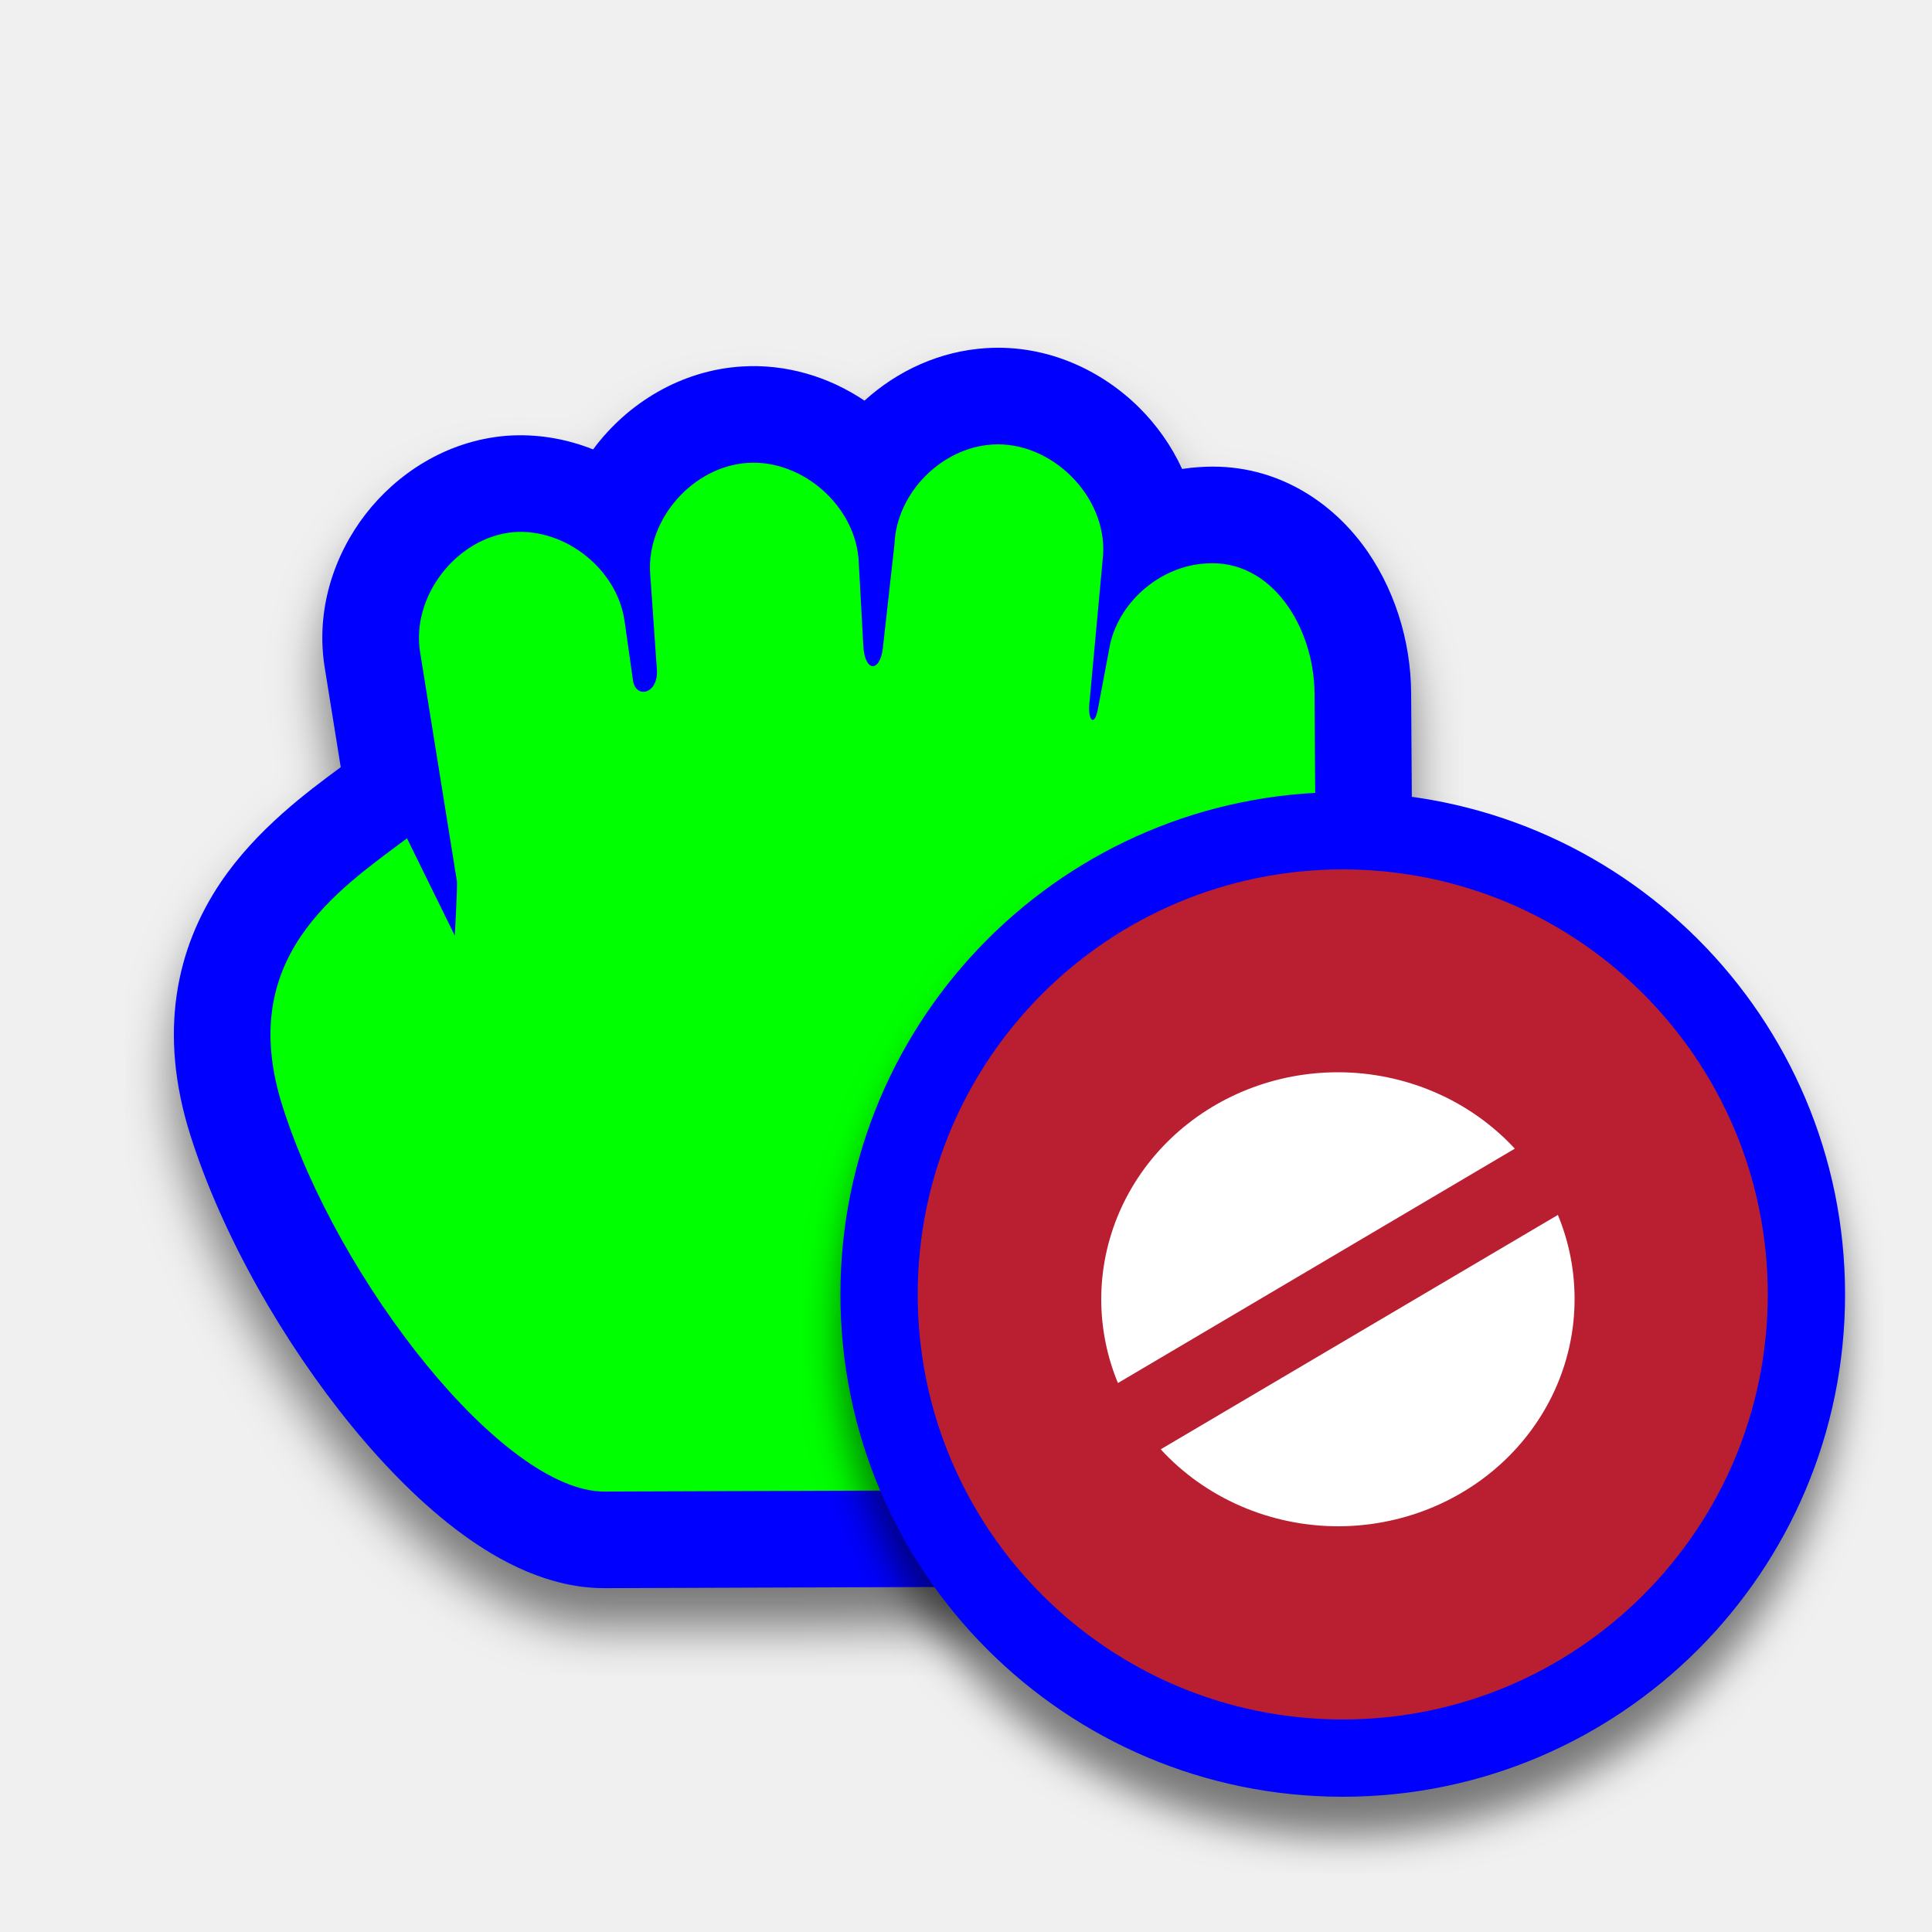
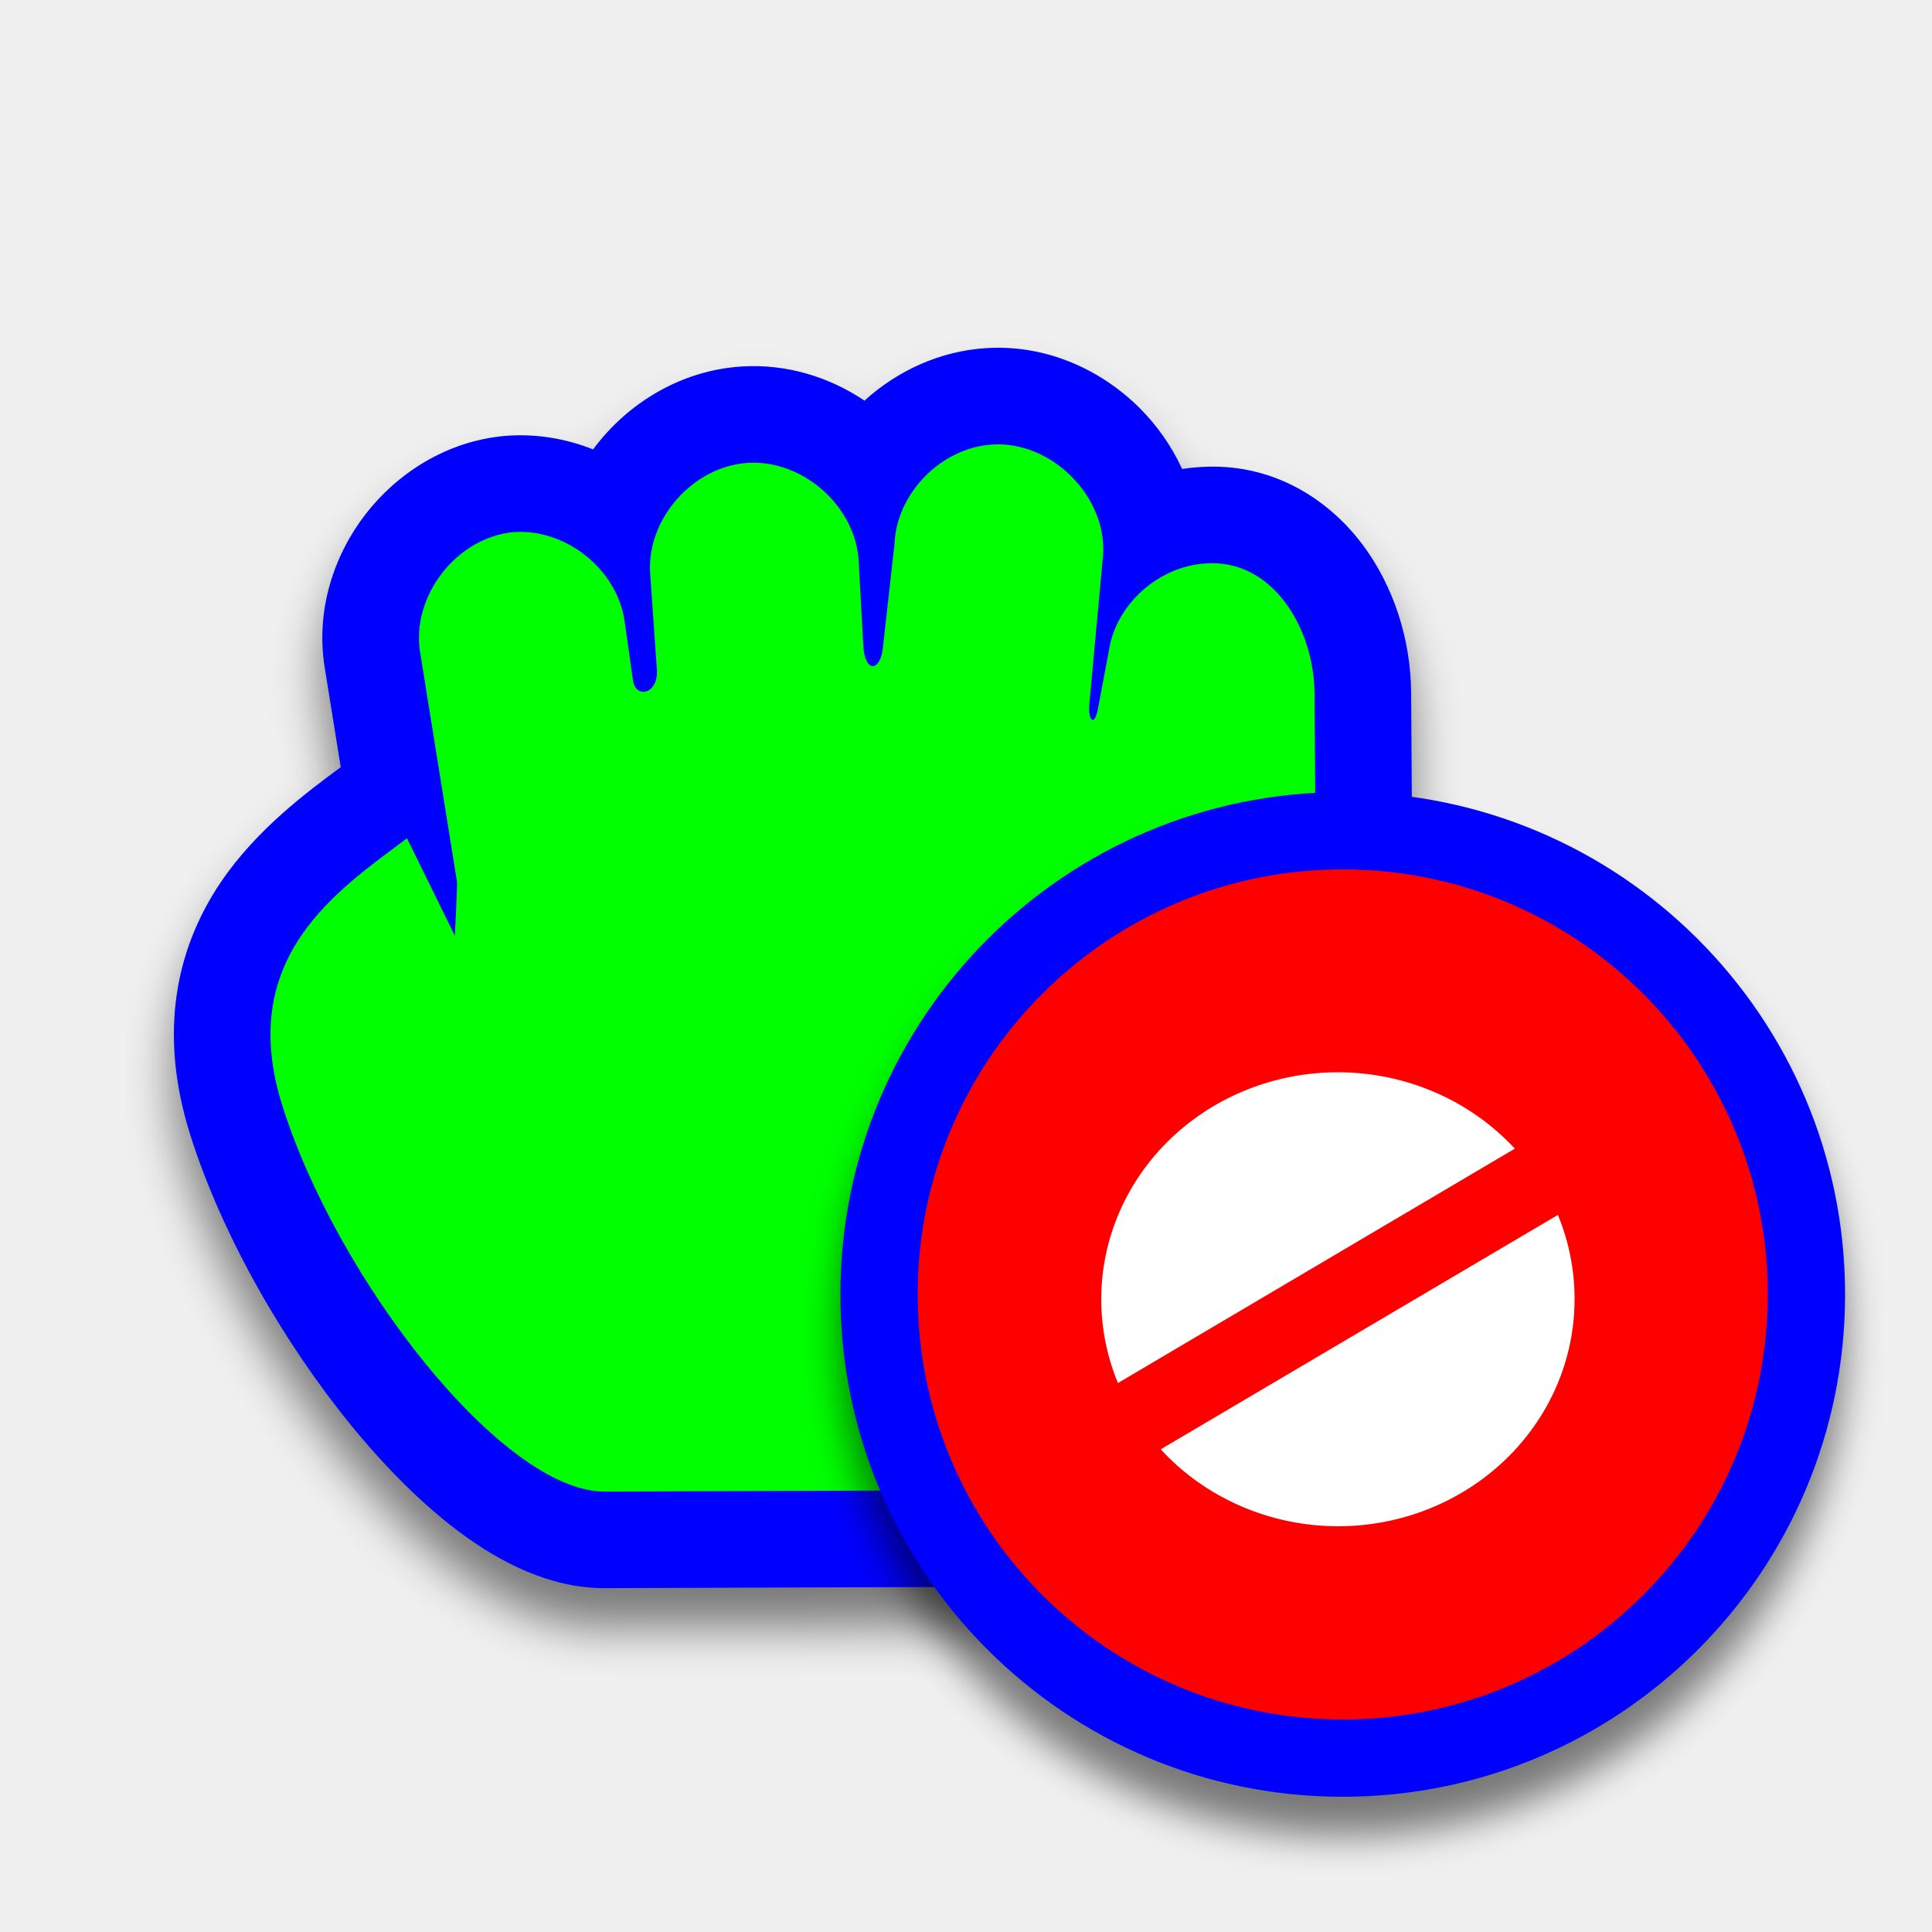
<svg xmlns="http://www.w3.org/2000/svg" width="200" height="200" viewBox="0 0 200 200" fill="none">
-   <g filter="url(#filter0_d)">
+   <g filter="url(#filter0_d_34_70)">
    <path d="M61.398 46.523C64.982 41.676 70.572 38.319 76.809 37.938C81.391 37.653 85.819 39.006 89.493 41.475C92.913 38.361 97.328 36.336 102.09 36.039C108.471 35.633 114.124 38.41 117.947 42.216C119.709 43.969 121.256 46.115 122.372 48.547C122.969 48.455 123.571 48.39 124.179 48.353C131.658 47.832 137.457 51.65 140.958 56.256C144.347 60.714 146.044 66.351 146.079 71.7L146.079 71.704L146.158 83.581C146.172 85.63 146.22 87.833 146.272 90.177C146.649 107.424 147.193 132.228 135.369 158.31L132.718 164.159L62.666 164.405L62.648 164.405C56.829 164.436 51.648 161.589 47.857 158.812C43.802 155.843 39.896 151.887 36.387 147.594C29.405 139.051 23.003 127.947 19.696 117.477C16.358 106.912 18.226 98.171 22.872 91.304C26.558 85.855 31.881 81.924 35.151 79.51L35.274 79.42L33.641 69.263C32.605 63.166 34.614 57.416 37.822 53.257C41.045 49.08 46.116 45.676 52.288 45.124L52.371 45.117L52.455 45.111C55.553 44.886 58.599 45.408 61.398 46.523Z" fill="#0000FF" />
  </g>
-   <path d="M77.426 47.919C71.769 48.261 66.939 53.708 67.303 59.338L68.001 69.317C68.177 71.854 65.802 72.384 65.526 70.437L64.652 64.264C63.878 58.946 58.564 54.693 53.179 55.084C47.255 55.614 42.492 61.789 43.507 67.623L47.306 91.261C47.342 92.171 47.081 96.859 47.081 96.859L42.132 86.782C34.903 92.202 24.388 99.132 29.232 114.465C34.964 132.61 52.106 154.472 62.602 154.404L126.262 154.181C138.579 127.009 136.28 101.63 136.159 83.648L136.079 71.766C136.036 64.958 131.653 57.828 124.832 58.331C120.218 58.594 115.986 62.136 114.934 66.616L113.664 73.348C113.286 75.355 112.614 74.529 112.765 72.9L114.192 57.438C114.586 51.361 108.825 45.626 102.719 46.019C97.441 46.344 92.808 51.059 92.597 56.319L91.395 67.079C91.114 69.592 89.523 69.654 89.37 66.855L88.898 58.219C88.67 52.512 83.153 47.558 77.426 47.919Z" fill="#00FF00" />
-   <g filter="url(#filter1_d)">
+   <path d="M77.426 47.919C71.769 48.261 66.939 53.708 67.303 59.338L68 69.317C68.177 71.854 65.802 72.384 65.526 70.437L64.652 64.264C63.878 58.946 58.564 54.693 53.179 55.084C47.255 55.614 42.492 61.789 43.507 67.623L47.306 91.261C47.342 92.171 47.081 96.859 47.081 96.859L42.132 86.782C34.903 92.202 24.388 99.132 29.232 114.465C34.964 132.61 52.106 154.472 62.602 154.404L126.262 154.181C138.579 127.009 136.28 101.63 136.159 83.648L136.079 71.766C136.036 64.958 131.653 57.828 124.832 58.331C120.218 58.594 115.986 62.136 114.934 66.616L113.664 73.348C113.286 75.355 112.614 74.529 112.765 72.9L114.192 57.438C114.586 51.361 108.825 45.626 102.719 46.019C97.441 46.344 92.808 51.059 92.597 56.319L91.395 67.079C91.114 69.592 89.523 69.654 89.37 66.855L88.898 58.219C88.67 52.512 83.153 47.558 77.426 47.919Z" fill="#00FF00" />
+   <g filter="url(#filter1_d_34_70)">
    <path d="M191 134C191 162.719 167.719 186 139 186C110.281 186 87 162.719 87 134C87 105.281 110.281 82 139 82C167.719 82 191 105.281 191 134Z" fill="#0000FF" />
-     <path d="M183 134C183 158.301 163.301 178 139 178C114.699 178 95 158.301 95 134C95 109.699 114.699 90 139 90C163.301 90 183 109.699 183 134Z" fill="#B91E31" />
-     <path d="M138.5 111C132.006 111 125.777 113.474 121.182 117.878C116.588 122.281 114.005 128.255 114 134.485C113.998 137.46 114.584 140.407 115.728 143.172L156.814 118.908C154.517 116.424 151.698 114.434 148.541 113.071C145.384 111.708 141.962 111.002 138.5 111ZM161.272 125.768L120.156 150.032C122.45 152.531 125.272 154.534 128.435 155.907C131.598 157.281 135.029 157.994 138.5 158C141.719 158 144.906 157.392 147.879 156.21C150.852 155.028 153.554 153.295 155.829 151.112C158.104 148.928 159.908 146.336 161.139 143.483C162.369 140.63 163.002 137.572 163 134.485C163.006 131.5 162.42 128.542 161.272 125.768Z" fill="white" />
+     <path d="M183 134C183 158.301 163.301 178 139 178C114.699 178 95 158.301 95 134C95 109.699 114.699 90 139 90C163.301 90 183 109.699 183 134Z" fill="#FE0000" />
+     <path d="M138.5 111C132.006 111 125.777 113.474 121.182 117.878C116.588 122.281 114.005 128.255 114 134.485C113.998 137.46 114.584 140.407 115.728 143.172L156.814 118.908C154.517 116.424 151.698 114.434 148.541 113.071C145.384 111.708 141.962 111.002 138.5 111V111ZM161.272 125.768L120.156 150.032C122.45 152.531 125.272 154.534 128.435 155.907C131.598 157.281 135.029 157.994 138.5 158C141.719 158 144.906 157.392 147.879 156.21C150.852 155.028 153.554 153.295 155.829 151.112C158.104 148.928 159.908 146.336 161.139 143.483C162.369 140.63 163.002 137.572 163 134.485C163.006 131.5 162.42 128.542 161.272 125.768V125.768Z" fill="white" />
  </g>
  <defs>
-     <filter id="filter0_d" x="13" y="35" width="138.419" height="138.405" filterUnits="userSpaceOnUse" color-interpolation-filters="sRGB">
+     <filter id="filter0_d_34_70" x="13" y="35" width="138.419" height="138.405" filterUnits="userSpaceOnUse" color-interpolation-filters="sRGB">
      <feFlood flood-opacity="0" result="BackgroundImageFix" />
-       <feColorMatrix in="SourceAlpha" type="matrix" values="0 0 0 0 0 0 0 0 0 0 0 0 0 0 0 0 0 0 127 0" />
+       <feColorMatrix in="SourceAlpha" type="matrix" values="0 0 0 0 0 0 0 0 0 0 0 0 0 0 0 0 0 0 127 0" result="hardAlpha" />
      <feOffset dy="4" />
      <feGaussianBlur stdDeviation="2.5" />
      <feColorMatrix type="matrix" values="0 0 0 0 0 0 0 0 0 0 0 0 0 0 0 0 0 0 0.5 0" />
-       <feBlend mode="normal" in2="BackgroundImageFix" result="effect1_dropShadow" />
-       <feBlend mode="normal" in="SourceGraphic" in2="effect1_dropShadow" result="shape" />
+       <feBlend mode="normal" in2="BackgroundImageFix" result="effect1_dropShadow_34_70" />
+       <feBlend mode="normal" in="SourceGraphic" in2="effect1_dropShadow_34_70" result="shape" />
    </filter>
-     <filter id="filter1_d" x="83" y="82" width="112" height="112" filterUnits="userSpaceOnUse" color-interpolation-filters="sRGB">
+     <filter id="filter1_d_34_70" x="83" y="82" width="112" height="112" filterUnits="userSpaceOnUse" color-interpolation-filters="sRGB">
      <feFlood flood-opacity="0" result="BackgroundImageFix" />
-       <feColorMatrix in="SourceAlpha" type="matrix" values="0 0 0 0 0 0 0 0 0 0 0 0 0 0 0 0 0 0 127 0" />
+       <feColorMatrix in="SourceAlpha" type="matrix" values="0 0 0 0 0 0 0 0 0 0 0 0 0 0 0 0 0 0 127 0" result="hardAlpha" />
      <feOffset dy="4" />
      <feGaussianBlur stdDeviation="2" />
      <feColorMatrix type="matrix" values="0 0 0 0 0 0 0 0 0 0 0 0 0 0 0 0 0 0 0.5 0" />
-       <feBlend mode="normal" in2="BackgroundImageFix" result="effect1_dropShadow" />
-       <feBlend mode="normal" in="SourceGraphic" in2="effect1_dropShadow" result="shape" />
+       <feBlend mode="normal" in2="BackgroundImageFix" result="effect1_dropShadow_34_70" />
+       <feBlend mode="normal" in="SourceGraphic" in2="effect1_dropShadow_34_70" result="shape" />
    </filter>
  </defs>
</svg>
